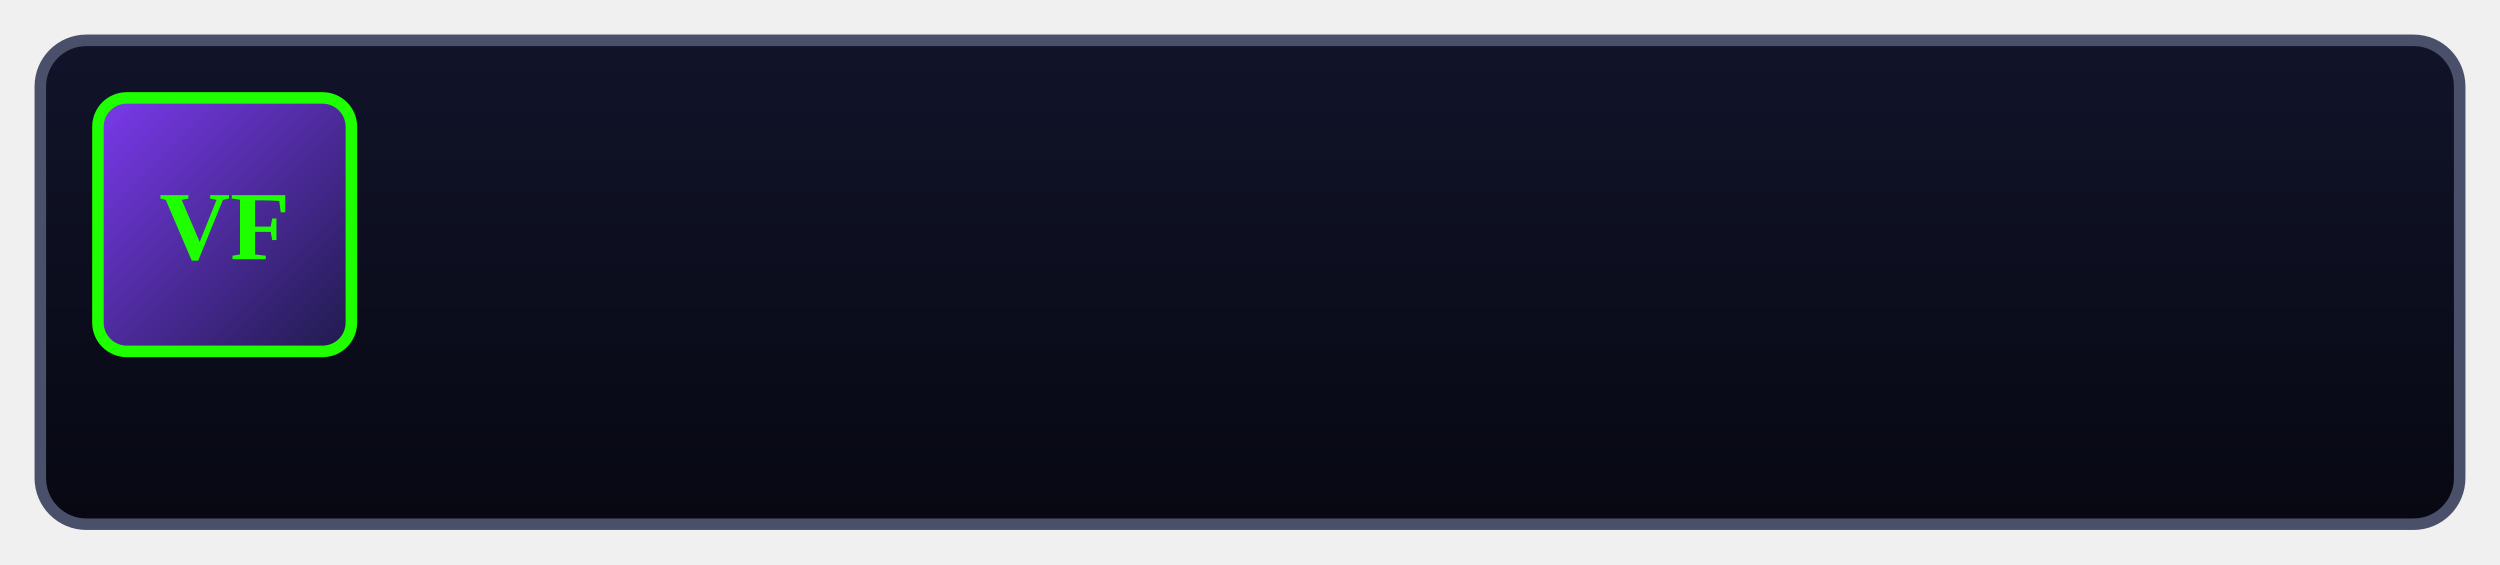
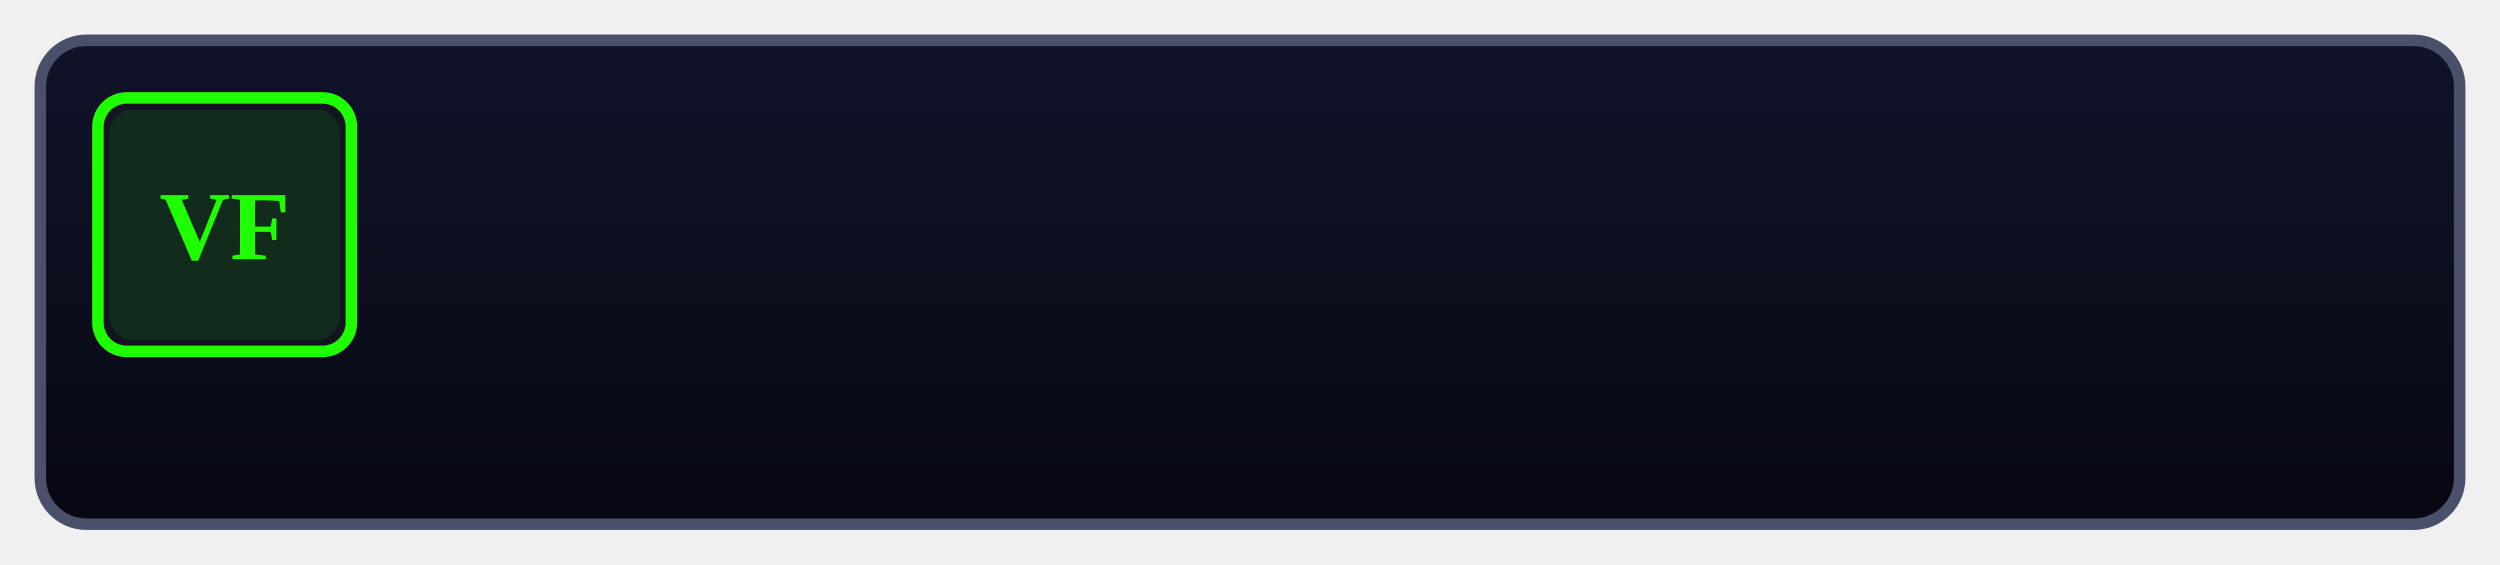
<svg xmlns="http://www.w3.org/2000/svg" width="434" height="98" viewBox="0 0 434 98" role="img" aria-label="Vendor Item Filter: Filtra objetos del vendedor por tipo Descargas: 663">
  <defs>
    <linearGradient id="tip" x1="0" y1="0" x2="0" y2="1">
      <stop offset="0" stop-color="#11142a" />
      <stop offset="1" stop-color="#070812" />
    </linearGradient>
    <linearGradient id="gold" x1="0" y1="0" x2="1" y2="0">
      <stop offset="0" stop-color="#ffd100" stop-opacity="0" />
      <stop offset=".5" stop-color="#fff3b0" />
      <stop offset="1" stop-color="#ffd100" stop-opacity="0" />
    </linearGradient>
    <linearGradient id="goldtext" x1="0" y1="0" x2="0" y2="1">
      <stop offset="0" stop-color="#fff3b0" />
      <stop offset=".55" stop-color="#ffd100" />
      <stop offset="1" stop-color="#c8860a" />
    </linearGradient>
    <linearGradient id="gem" x1="0" y1="0" x2="1" y2="1">
      <stop offset="0" stop-color="#7c3aed" />
      <stop offset="1" stop-color="#1e1b4b" />
    </linearGradient>
  </defs>
  <style>
    text { font-family: Verdana, 'DejaVu Sans', Arial, sans-serif; font-size: 14px; fill: #fff; }
    .t { font-family: Georgia, 'Times New Roman', serif; font-weight: bold; }
    .l { opacity: 0; animation: in .45s ease-out forwards; }
    .glint { animation: run 7s linear infinite; }
    @keyframes in { from { opacity: 0; transform: translateX(-6px); } to { opacity: 1; transform: none; } }
    @keyframes run { from { stroke-dashoffset: 0; } to { stroke-dashoffset: -1000; } }
    @keyframes blink { 50% { opacity: 0; } }
    @media (prefers-reduced-motion: reduce) { .l, .glint, .fx { animation: none !important; opacity: 1 !important; } }</style>
  <rect x="7" y="7" width="420" height="84" rx="8" fill="url(#tip)" stroke="#4a4f6a" stroke-width="2" />
-   <rect x="17" y="17" width="44" height="44" rx="5" fill="url(#gem)" stroke="#1eff00" stroke-width="2" />
+   <rect x="17" y="17" width="44" height="44" rx="5" fill="#12141f" stroke="#1eff00" stroke-width="2" />
+   <rect x="19" y="19" width="40" height="40" rx="4" fill="#1eff00" fill-opacity=".1" />
  <text class="t" x="39" y="45" text-anchor="middle" style="font-size:17px; fill:#1eff00">VF</text>
  <text class="l t" x="74" y="33" style="animation-delay:0.1s; font-size:16px; fill:#1eff00">Vendor Item Filter</text>
  <text class="l" x="413" y="33" text-anchor="end" style="font-size:12px; fill:#9d9d9d; animation-delay:.1s">v1.07</text>
  <text class="l " x="74" y="54" style="animation-delay:0.2s; fill:#c9c9c9; font-size:12.5px">Filtra objetos del vendedor por tipo</text>
  <text class="l " x="74" y="76" style="animation-delay:0.3s; fill:#9d9d9d; font-size:12.5px">Descargas: <tspan style="fill:#ffd100">663</tspan>
  </text>
</svg>
